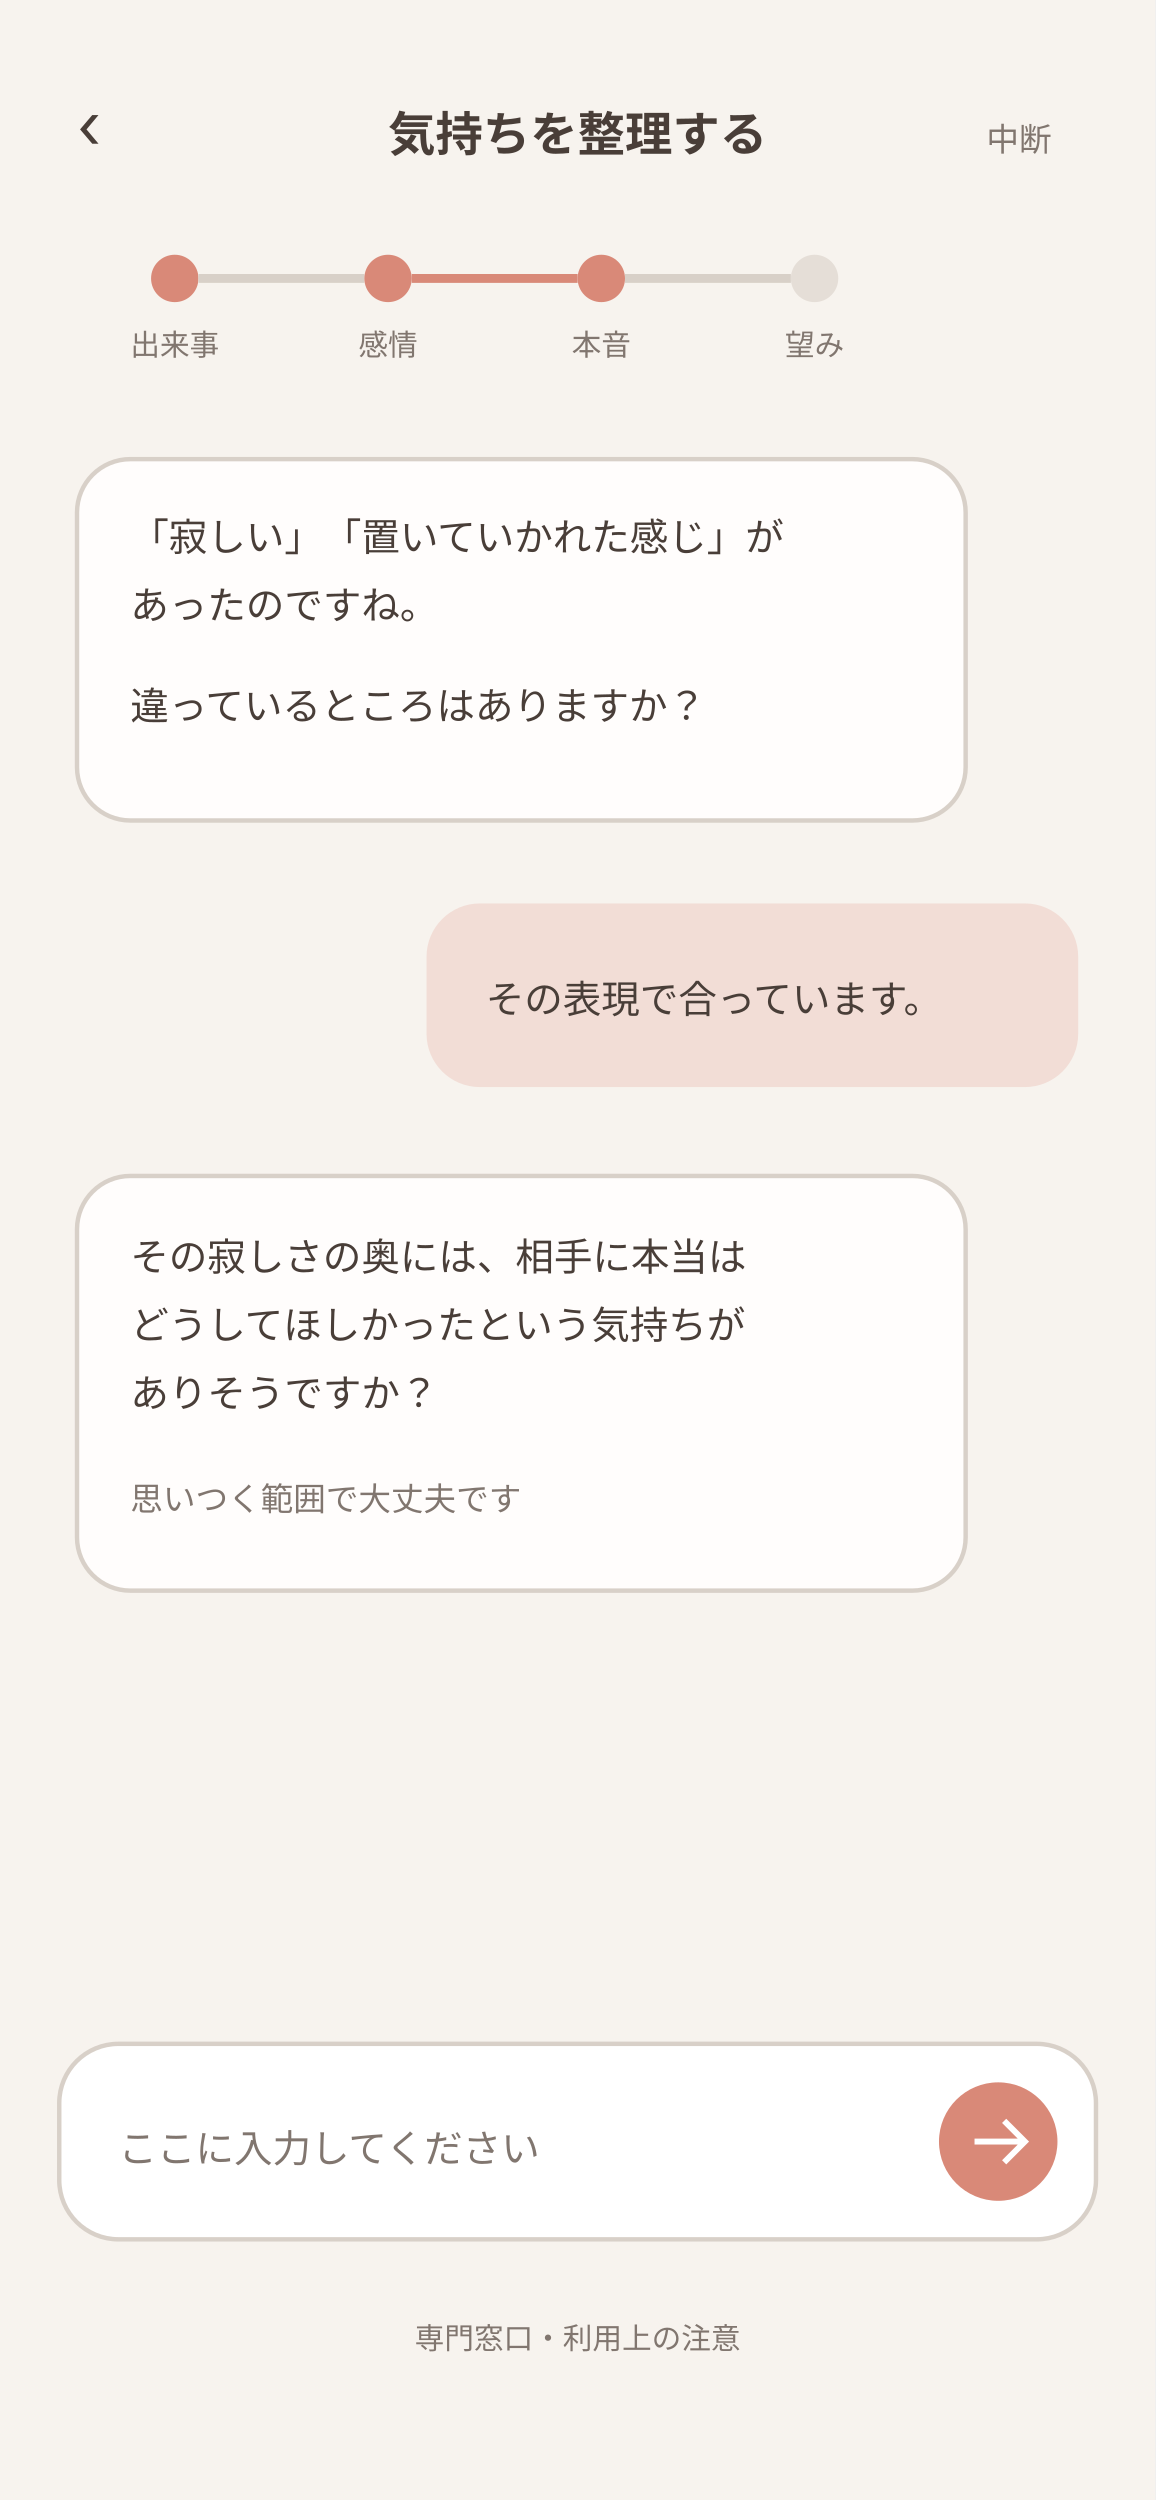
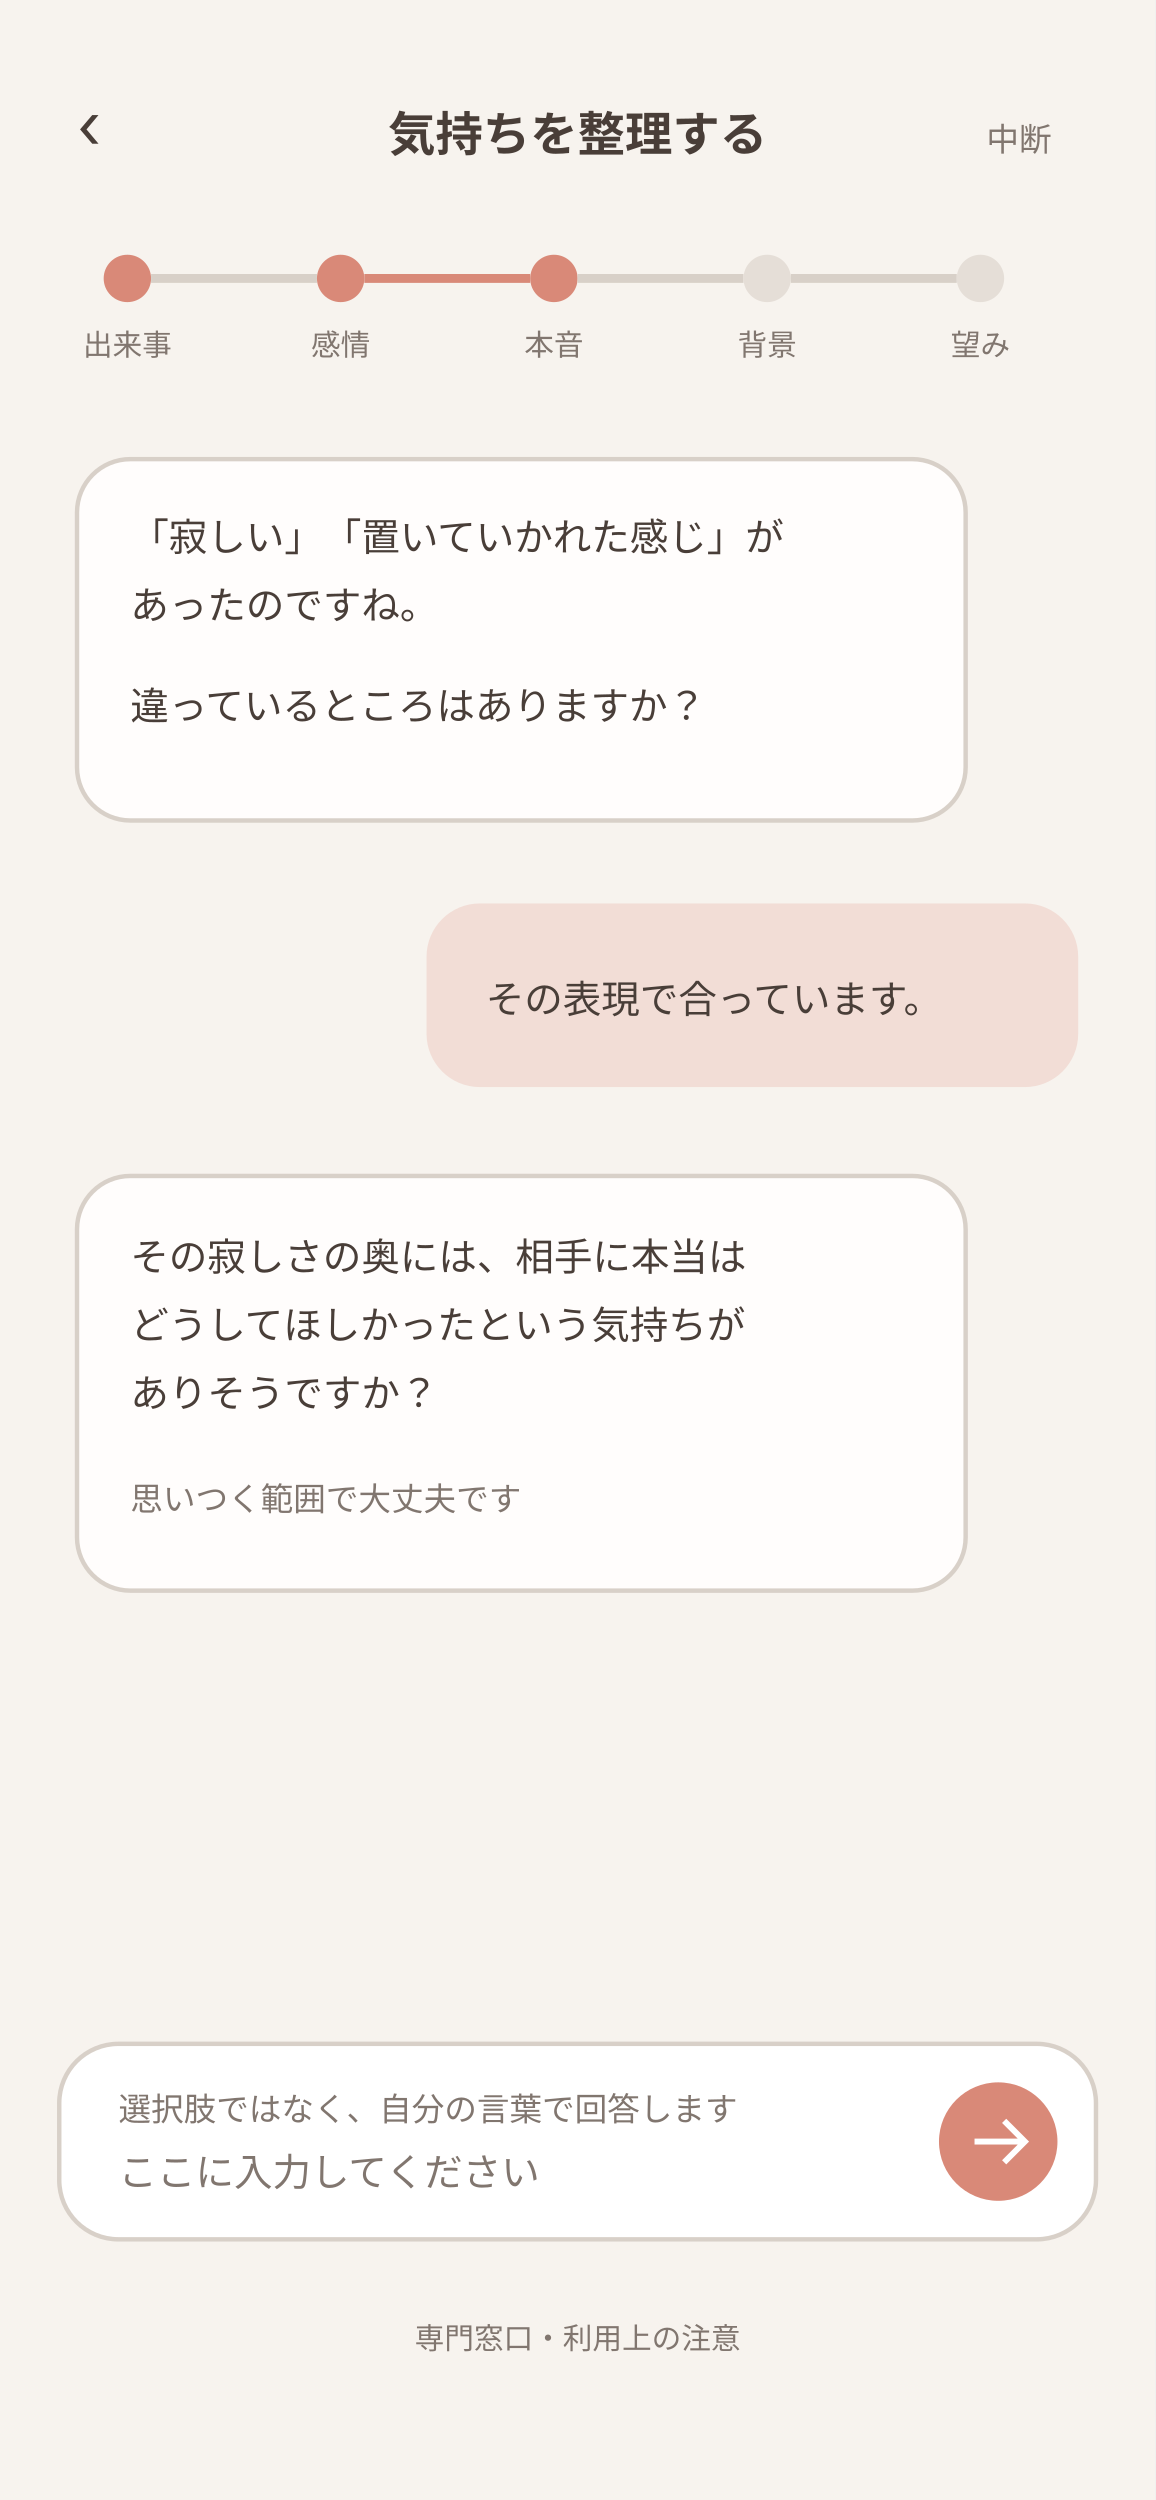
<svg xmlns="http://www.w3.org/2000/svg" width="390" height="844" viewBox="0 0 390 844">
  <rect width="390" height="844" fill="#F7F3EE" />
  <style>.t{font-family:-apple-system,BlinkMacSystemFont,"Noto Sans JP",sans-serif;fill:#493E38}.m{fill:#81766F}.bubble{fill:#FFFDFC;stroke:#D8D0C8;stroke-width:1.5}.user{fill:#F2DDD6}.input{fill:#FFFFFF;stroke:#D8D0C8;stroke-width:1.5}</style>
  <text class="t" x="26" y="50" font-size="21">‹</text>
  <text class="t" x="195" y="51" text-anchor="middle" font-size="16" font-weight="700">気持ちを整理する</text>
  <text class="m" x="355" y="51" text-anchor="end" font-size="11">中断</text>
  <g font-family="sans-serif" font-size="10" fill="#81766F">
-     <circle cx="59" cy="94" r="8" fill="#D98978" />
-     <text x="59" y="120" text-anchor="middle">出来事</text>
-     <line x1="67" y1="94" x2="123" y2="94" stroke="#D8D0C8" stroke-width="3" />
-     <circle cx="131" cy="94" r="8" fill="#D98978" />
-     <text x="131" y="120" text-anchor="middle">感情</text>
-     <line x1="139" y1="94" x2="195" y2="94" stroke="#D98978" stroke-width="3" />
-     <circle cx="203" cy="94" r="8" fill="#D98978" />
-     <text x="203" y="120" text-anchor="middle">本音</text>
-     <line x1="211" y1="94" x2="267" y2="94" stroke="#D8D0C8" stroke-width="3" />
-     <circle cx="275" cy="94" r="8" fill="#E5DED7" />
-     <text x="275" y="120" text-anchor="middle">望み</text>
+     <circle cx="43" cy="94" r="8" fill="#D98978" />
+     <text x="43" y="120" text-anchor="middle">出来事</text>
+     <line x1="51" y1="94" x2="107" y2="94" stroke="#D8D0C8" stroke-width="3" />
+     <circle cx="115" cy="94" r="8" fill="#D98978" />
+     <text x="115" y="120" text-anchor="middle">感情</text>
+     <line x1="123" y1="94" x2="179" y2="94" stroke="#D98978" stroke-width="3" />
+     <circle cx="187" cy="94" r="8" fill="#D98978" />
+     <text x="187" y="120" text-anchor="middle">本音</text>
+     <line x1="195" y1="94" x2="251" y2="94" stroke="#D8D0C8" stroke-width="3" />
+     <circle cx="259" cy="94" r="8" fill="#E5DED7" />
+     <text x="259" y="120" text-anchor="middle">背景</text>
+     <line x1="267" y1="94" x2="323" y2="94" stroke="#D8D0C8" stroke-width="3" />
+     <circle cx="331" cy="94" r="8" fill="#E5DED7" />
+     <text x="331" y="120" text-anchor="middle">望み</text>
  </g>
  <rect class="bubble" x="26" y="155" width="300" height="122" rx="18" />
  <text class="t" x="44" y="186" font-size="13">「寂しい」「置いていかれた感じ」が</text>
  <text class="t" x="44" y="209" font-size="13">あったのですね。</text>
  <text class="t" x="44" y="243" font-size="13">違っているところはありますか？</text>
  <rect class="user" x="144" y="305" width="220" height="62" rx="18" />
  <text class="t" x="164" y="342" font-size="13">その表現で合っています。</text>
  <rect class="bubble" x="26" y="397" width="300" height="140" rx="18" />
  <text class="t" x="44" y="429" font-size="13">その寂しさの奥には、相手に本当は</text>
  <text class="t" x="44" y="452" font-size="13">どうしてほしかったという気持ちが</text>
  <text class="t" x="44" y="475" font-size="13">ありそうですか？</text>
  <text class="m" x="44" y="510" font-size="11">思いつく範囲で大丈夫です</text>
  <rect class="input" x="20" y="690" width="350" height="66" rx="20" />
-   <text class="m" x="40" y="730" font-size="13">ここに入力してください</text>
+   <text class="m" x="40" y="716" font-size="11">選択肢ではなく、自分の言葉で回答します</text>
+   <text class="m" x="40" y="738" font-size="13">ここに入力してください</text>
  <circle cx="337" cy="723" r="20" fill="#D98978" />
  <path d="M329 723h16M339 716l7 7-7 7" fill="none" stroke="#FFF" stroke-width="2" />
  <text class="m" x="195" y="793" text-anchor="middle" font-size="10">専門窓口・利用上の注意</text>
</svg>
